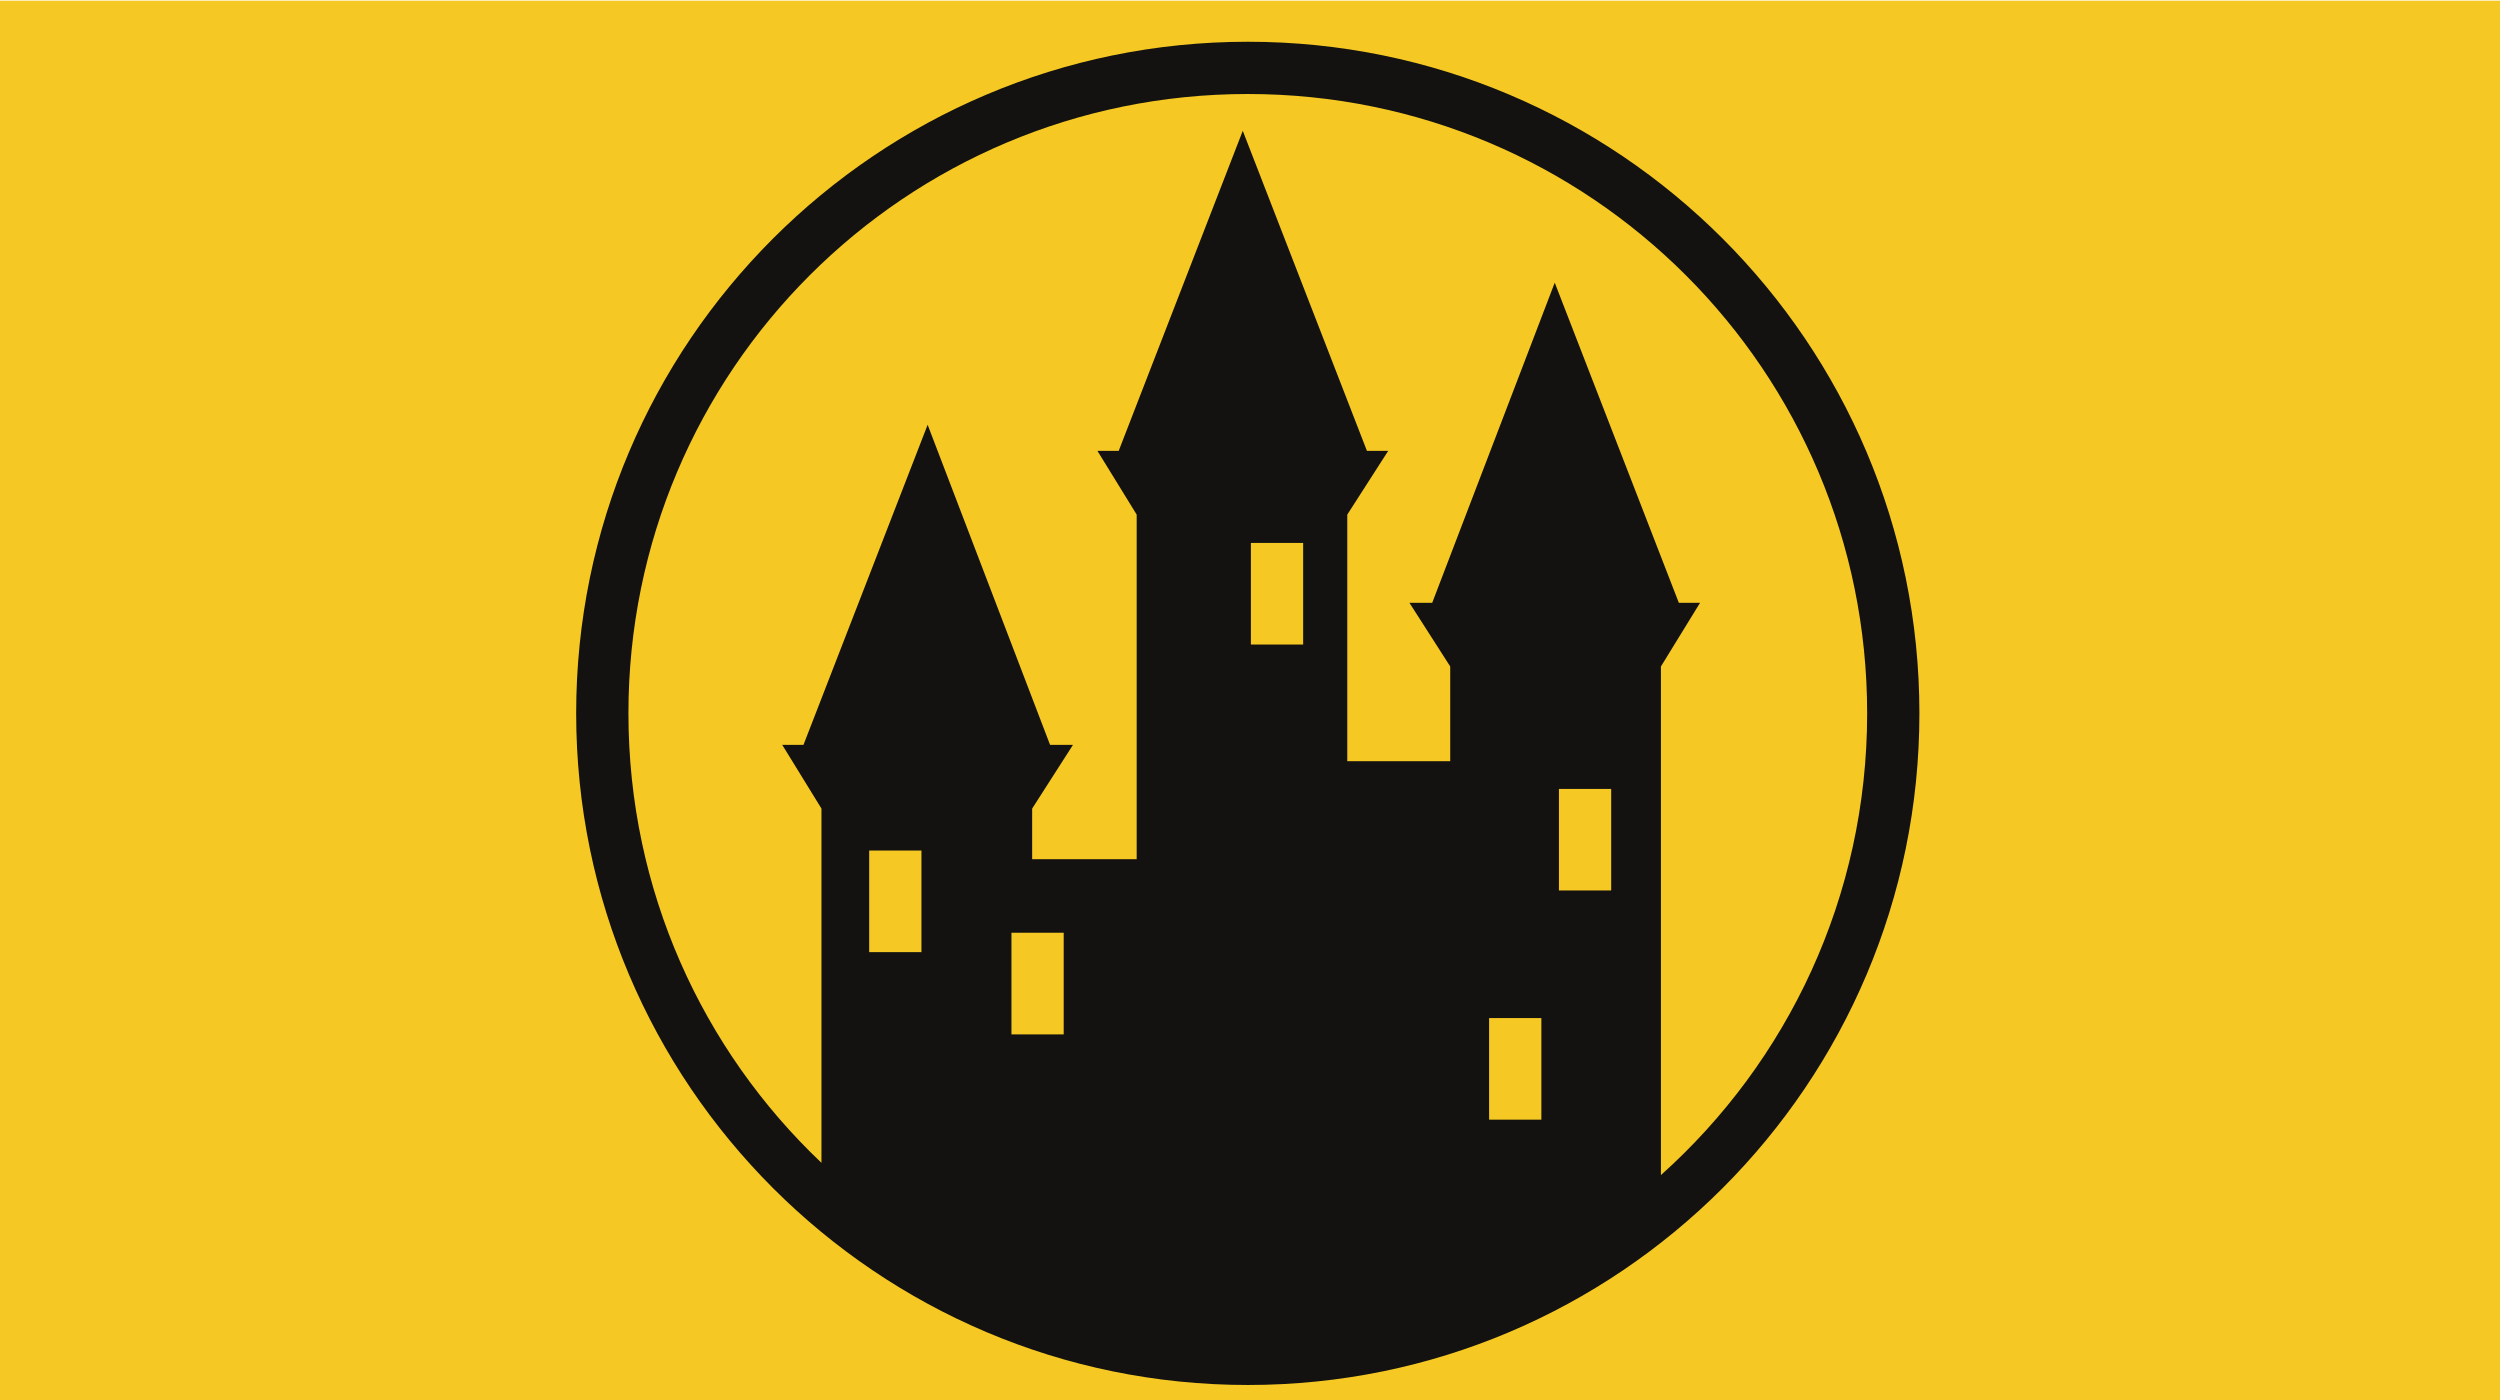
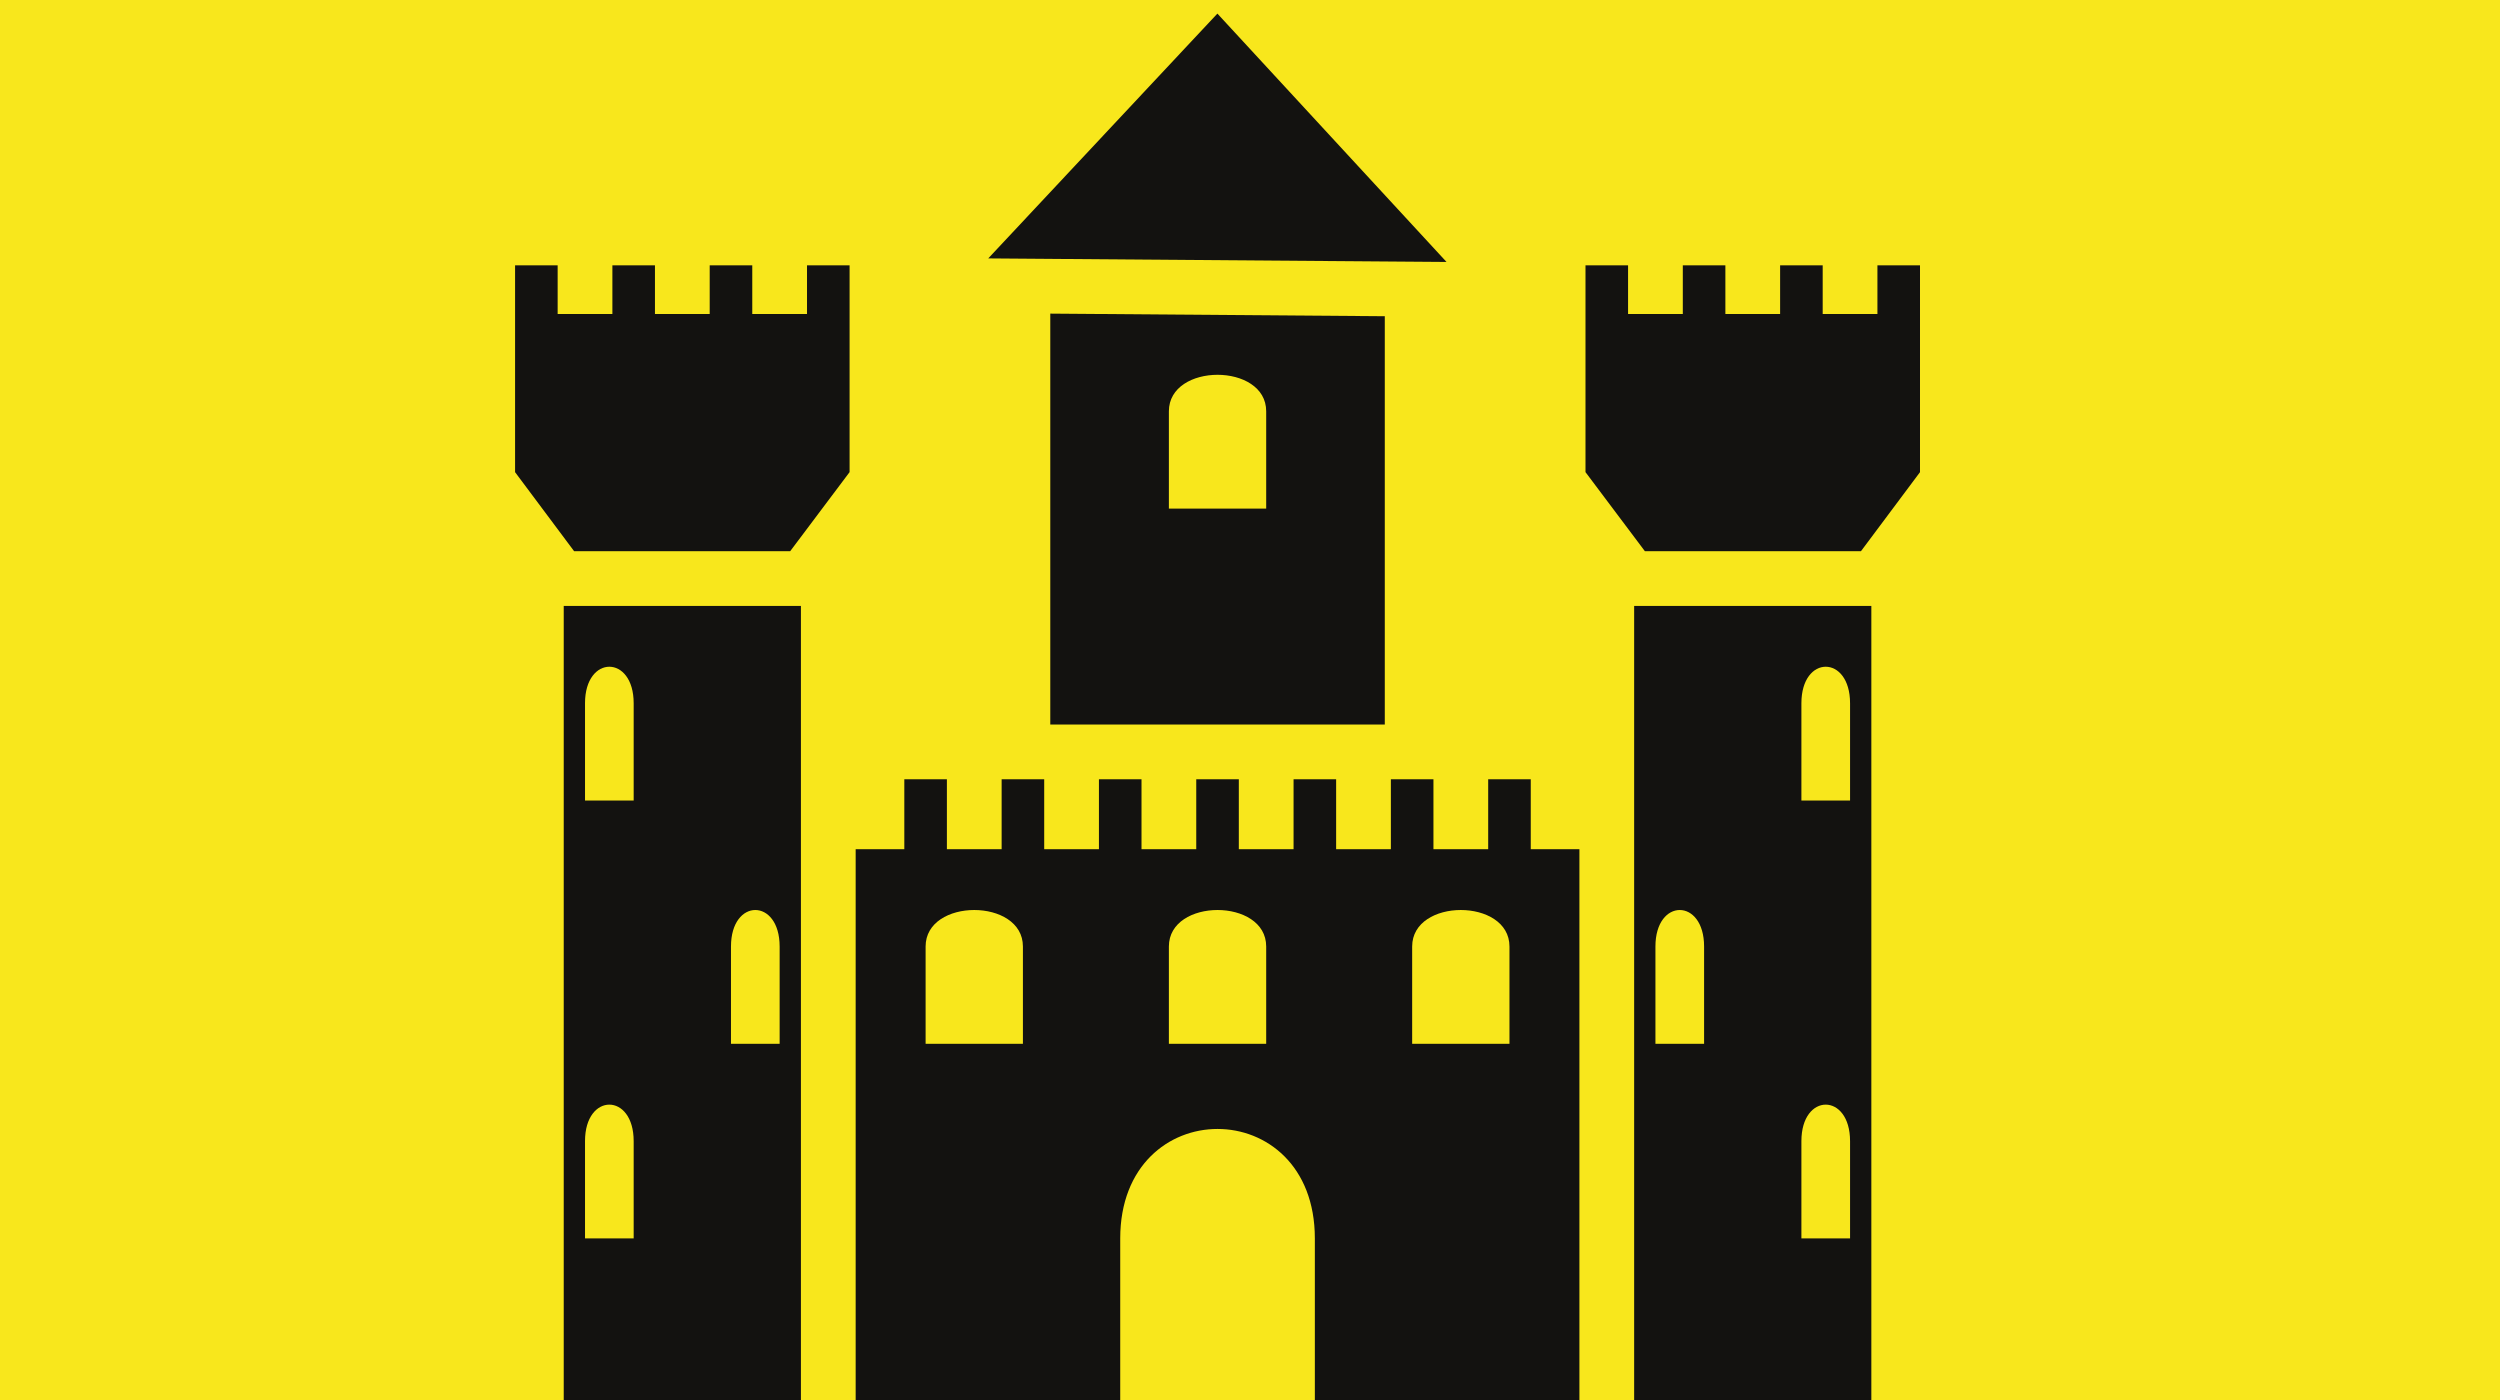
<svg xmlns="http://www.w3.org/2000/svg" viewBox="0 0 1000 560" version="1.1" id="svg8" width="1000" height="560">
  <defs id="defs12" />
-   <path d="M 0,0.271 H 1006.644 V 560 H 0 Z" id="path2" style="fill:#f5c823;stroke-width:1.466" />
-   <g class="" id="g6" transform="matrix(1.118559,0,0,1.118559,214.7396,-0.4632381)">
-     <path d="m 254.25,15.344 c -132.537,0 -240.188,107.62 -240.188,240.156 0,132.537 107.65,240.188 240.188,240.188 132.537,0 240.156,-107.65 240.156,-240.188 0,-132.537 -107.62,-240.156 -240.156,-240.156 z m 0,18.687 c 122.436,0 221.47,99.034 221.47,221.47 0,65.65 -28.465,124.583 -73.75,165.125 V 238.75 l 14,-22.78 h -7.595 L 364,101.5 320.187,215.97 h -8.156 l 14.595,22.78 v 33.875 h -36.813 v -88.188 l 14.625,-22.78 h -7.593 l -44.406,-114.47 -44.375,114.47 h -7.594 l 14.03,22.78 v 123.22 h -37.375 v -18.094 l 14.594,-22.782 h -8.19 L 139.749,152.314 95.344,266.78 H 87.75 l 14.03,22.783 V 416.25 C 59.25,375.9 32.75,318.83 32.75,255.5 32.75,133.064 131.814,34.03 254.25,34.03 Z m 1.094,160.532 h 18.687 v 36.344 h -18.686 v -36.344 z m 110.156,87.97 h 18.688 v 36.312 H 365.5 V 282.53 Z m -246.656,22.03 h 18.687 v 36.344 h -18.686 v -36.344 z m 50.875,29.407 h 18.686 v 36.342 H 169.72 V 333.97 Z m 170.81,30.5 h 18.69 v 36.342 h -18.69 z" id="path4" style="fill:#131210" />
+   <path d="M 0,0 H 1000 V 560 H 0 Z" id="path2" style="fill:#f8e71c;stroke-width:1.462" />
+   <g class="" id="g6" transform="matrix(1.216385,0,0,1.216385,175.6202,-27.5395)">
+     <path d="m 255.95,27.11 -75.35,80.504 150.7,1.168 -75.35,-81.674 h -0.003 z M 25,109.895 v 68.01 l 19.412,25.99 h 71.06 l 19.528,-26 v -68 H 121 V 125.89 H 103 V 109.896 H 89 v 15.995 H 71 V 109.897 H 57 v 15.995 H 39 V 109.898 H 25 Z m 352,0 v 68 l 19.527,26 h 71.06 L 487,177.906 v -68.01 h -14 v 15.995 h -18 v -15.994 h -14 v 15.995 h -18 v -15.994 h -14 v 15.995 H 391 V 109.899 H 377 Z M 201,125.772 V 260.89 H 311 V 126.63 l -110,-0.857 z m 55,20.118 c 8,0 16,4 16,12 v 32 h -32 v -32 c 0,-8 8,-12 16,-12 z M 41,221.897 V 484.89 h 78 V 221.897 Z m 352,0 V 484.89 h 78 V 221.897 Z M 56,241.89 c 4,0 8,4 8,12 v 32 H 48 v -32 c 0,-8 4,-12 8,-12 z m 400,0 c 4,0 8,4 8,12 v 32 h -16 v -32 c 0,-8 4,-12 8,-12 z m -303,37 v 23 h -16 v 183 h 87 v -55 c 0,-24 16,-36 32,-36 16,0 32,12 32,36 v 55 h 87 v -183 h -16 v -23 h -14 v 23 h -18 v -23 h -14 v 23 h -18 v -23 h -14 v 23 h -18 v -23 h -14 v 23 h -18 v -23 h -14 v 23 h -18 v -23 h -14 v 23 h -18 v -23 z m -49,43 c 4,0 8,4 8,12 v 32 H 96 v -32 c 0,-8 4,-12 8,-12 z m 72,0 c 8,0 16,4 16,12 v 32 h -32 v -32 c 0,-8 8,-12 16,-12 z m 80,0 c 8,0 16,4 16,12 v 32 h -32 v -32 c 0,-8 8,-12 16,-12 z m 80,0 c 8,0 16,4 16,12 v 32 h -32 v -32 c 0,-8 8,-12 16,-12 z m 72,0 c 4,0 8,4 8,12 v 32 h -16 v -32 c 0,-8 4,-12 8,-12 z m -352,64 c 4,0 8,4 8,12 v 32 H 48 v -32 c 0,-8 4,-12 8,-12 z m 400,0 c 4,0 8,4 8,12 v 32 h -16 v -32 c 0,-8 4,-12 8,-12 z" id="path4" style="fill:#131210" />
  </g>
</svg>
